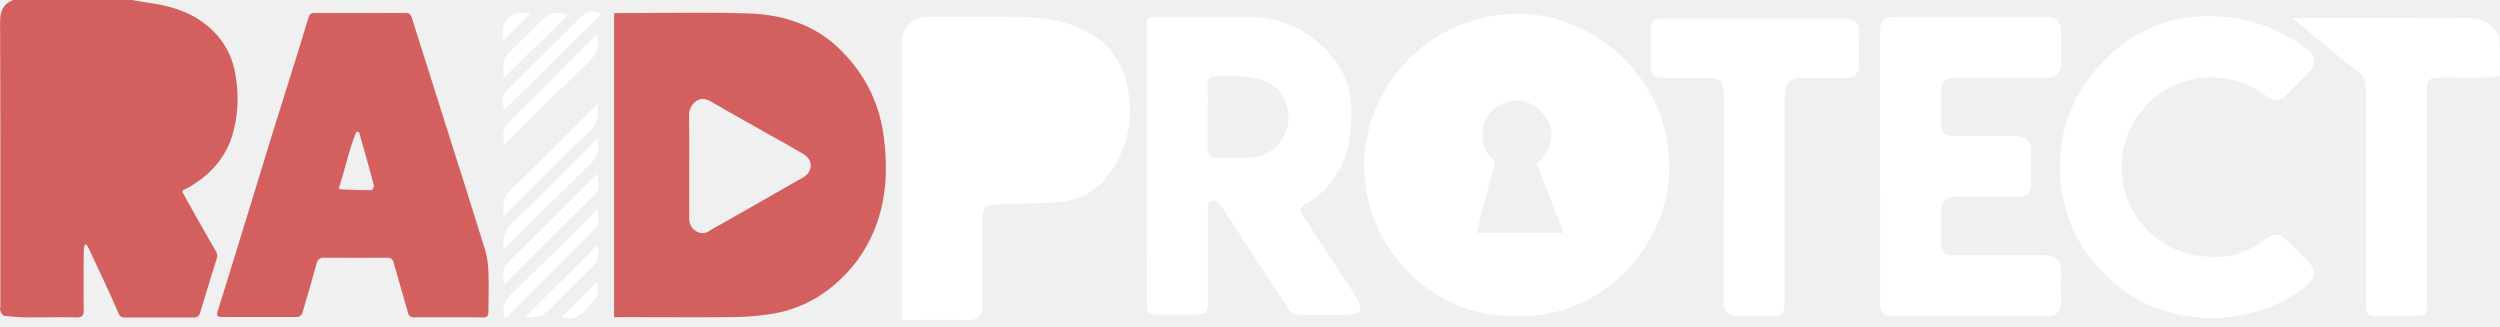
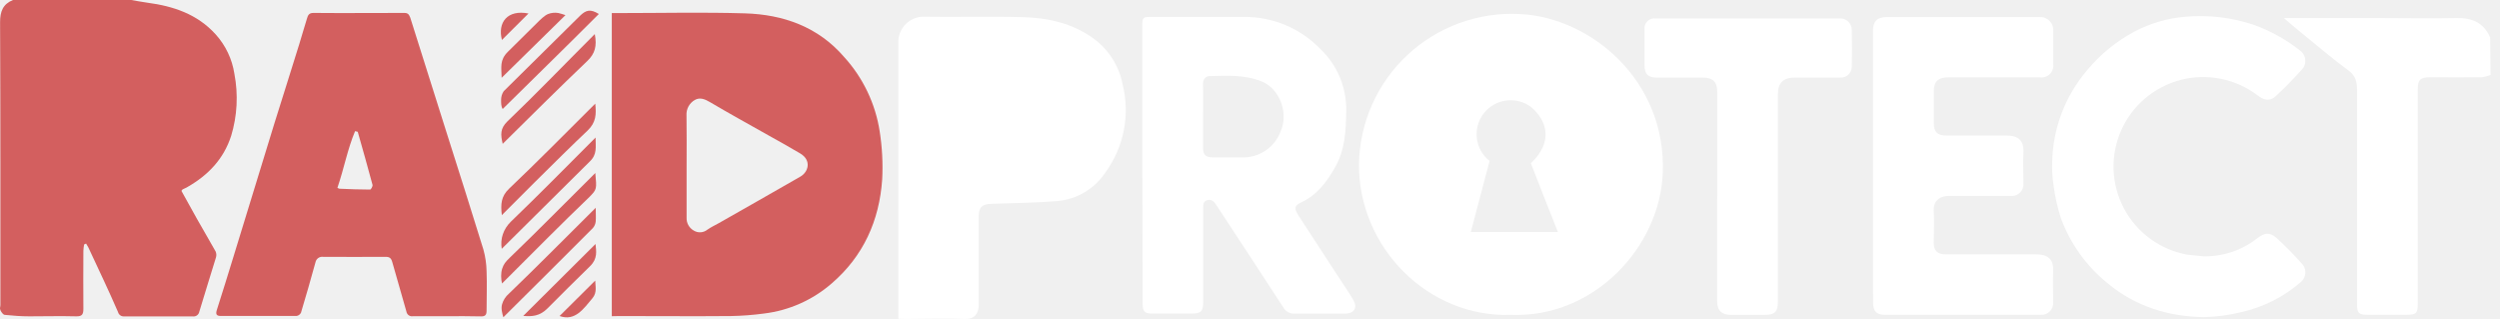
- <svg xmlns="http://www.w3.org/2000/svg" width="283" height="37" viewBox="0 0 283 37" fill="none">
-   <path d="M283 8.513C282.675 8.643 282.334 8.73 281.987 8.774C280.046 8.8 278.106 8.774 276.165 8.774C275.014 8.774 274.731 9.056 274.731 10.173C274.731 18.289 274.731 26.401 274.731 34.509C274.731 35.573 274.566 35.754 273.452 35.754C271.948 35.754 270.45 35.754 268.952 35.754C268.062 35.754 267.832 35.525 267.832 34.637C267.832 26.521 267.832 18.409 267.832 10.301C267.832 9.359 267.72 8.63 266.851 7.997C265.023 6.656 263.295 5.177 261.52 3.74C260.854 3.208 260.209 2.639 259.516 2.054H270.546C273.398 2.054 276.251 2.112 279.076 2.054C280.878 2.001 282.216 2.559 282.957 4.256L283 8.513Z" fill="white" />
-   <path d="M250.394 29.114C252.595 29.154 254.741 28.434 256.472 27.076C257.325 26.422 257.9 26.342 258.673 27.023C259.736 27.991 260.744 29.018 261.691 30.098C261.892 30.384 261.982 30.733 261.946 31.08C261.91 31.427 261.749 31.749 261.494 31.987C259.548 33.699 257.201 34.892 254.67 35.456C253.287 35.799 251.871 35.988 250.447 36.02C246.385 35.956 242.669 34.823 239.481 32.168C237.082 30.23 235.252 27.683 234.182 24.794C233.785 23.563 233.503 22.299 233.339 21.016C233.204 20.154 233.154 19.281 233.19 18.409C233.263 14.601 234.651 10.934 237.119 8.029C238.626 6.195 240.481 4.678 242.578 3.565C244.36 2.634 246.311 2.069 248.315 1.905C250.922 1.669 253.55 1.973 256.034 2.799C258.013 3.504 259.858 4.537 261.494 5.853C261.738 6.089 261.895 6.401 261.936 6.738C261.978 7.075 261.903 7.416 261.723 7.704C260.727 8.84 259.671 9.924 258.562 10.95C257.922 11.53 257.255 11.397 256.525 10.833C255.3 9.901 253.879 9.258 252.369 8.953C250.859 8.648 249.3 8.689 247.808 9.072C246.316 9.455 244.931 10.171 243.757 11.166C242.582 12.161 241.649 13.408 241.027 14.815C240.405 16.221 240.111 17.75 240.167 19.286C240.223 20.823 240.627 22.326 241.349 23.684C242.071 25.042 243.092 26.219 244.335 27.127C245.579 28.034 247.012 28.648 248.528 28.923C249.136 28.997 249.765 29.045 250.394 29.114Z" fill="white" />
-   <path d="M212.824 18.925V3.533C212.824 2.421 213.299 1.937 214.424 1.937C220.203 1.937 225.978 1.937 231.75 1.937C231.962 1.924 232.174 1.956 232.371 2.032C232.569 2.109 232.748 2.227 232.896 2.378C233.044 2.53 233.157 2.711 233.228 2.911C233.299 3.11 233.326 3.322 233.307 3.533C233.307 4.778 233.307 6.028 233.307 7.257C233.338 7.464 233.321 7.675 233.255 7.874C233.19 8.073 233.079 8.253 232.932 8.402C232.784 8.55 232.604 8.662 232.405 8.728C232.206 8.795 231.995 8.814 231.788 8.784H221.392C220.224 8.784 219.739 9.263 219.739 10.38C219.739 11.498 219.739 12.775 219.739 13.972C219.739 14.988 220.133 15.392 221.141 15.392C223.423 15.392 225.71 15.392 227.997 15.392C229.309 15.392 229.991 15.951 229.922 17.308C229.863 18.478 229.922 19.654 229.922 20.825C229.938 21.019 229.912 21.215 229.844 21.398C229.776 21.581 229.669 21.747 229.529 21.884C229.389 22.02 229.221 22.125 229.037 22.189C228.852 22.253 228.655 22.276 228.461 22.256C226.126 22.256 223.791 22.256 221.461 22.256C220.24 22.256 219.659 22.99 219.728 23.98C219.814 25.172 219.728 26.374 219.728 27.571C219.728 28.476 220.155 28.891 221.077 28.891C224.518 28.891 227.958 28.891 231.398 28.891C232.694 28.891 233.36 29.465 233.302 30.753C233.248 31.95 233.302 33.147 233.302 34.344C233.316 34.533 233.289 34.722 233.224 34.899C233.158 35.076 233.055 35.237 232.922 35.371C232.788 35.505 232.627 35.608 232.45 35.674C232.272 35.74 232.083 35.768 231.894 35.754C225.969 35.754 220.048 35.754 214.13 35.754C213.229 35.754 212.84 35.334 212.84 34.387C212.83 29.236 212.824 24.083 212.824 18.925Z" fill="white" />
-   <path d="M195.13 22.144V10.439C195.13 9.3 194.644 8.816 193.482 8.811C191.739 8.811 189.996 8.811 188.247 8.811C187.271 8.811 186.877 8.417 186.871 7.454C186.871 6.081 186.871 4.714 186.871 3.347C186.85 3.177 186.867 3.004 186.923 2.842C186.978 2.68 187.07 2.533 187.192 2.412C187.314 2.291 187.461 2.2 187.624 2.145C187.787 2.09 187.96 2.074 188.13 2.096C195.082 2.096 202.035 2.096 208.991 2.096C209.179 2.079 209.369 2.103 209.547 2.165C209.726 2.228 209.888 2.329 210.024 2.46C210.16 2.592 210.265 2.751 210.334 2.927C210.402 3.103 210.431 3.291 210.42 3.48C210.452 4.847 210.446 6.22 210.42 7.587C210.419 7.755 210.383 7.921 210.315 8.075C210.248 8.229 210.149 8.368 210.026 8.482C209.903 8.597 209.757 8.685 209.598 8.742C209.44 8.798 209.271 8.822 209.103 8.811H203.948C202.636 8.811 202.028 9.412 202.023 10.7V34.28C202.023 35.398 201.671 35.76 200.552 35.765C199.272 35.765 197.998 35.765 196.718 35.765C195.62 35.765 195.119 35.281 195.119 34.169C195.119 30.334 195.119 26.496 195.119 22.655L195.13 22.144Z" fill="white" />
-   <path d="M171.677 35.765C162.289 36.084 154.388 28.135 154.42 18.696C154.449 16.36 154.951 14.053 155.896 11.914C156.841 9.776 158.209 7.85 159.919 6.253C161.628 4.656 163.644 3.42 165.844 2.62C168.044 1.819 170.384 1.471 172.722 1.596C180.799 1.99 189.388 9.194 188.94 19.686C188.604 28.023 181.167 36.132 171.677 35.765ZM173.954 18.542C176.476 16.169 175.857 13.754 173.98 12.157C173.166 11.547 172.143 11.282 171.133 11.419C170.124 11.557 169.209 12.086 168.588 12.892C167.967 13.698 167.69 14.716 167.816 15.725C167.942 16.734 168.462 17.652 169.262 18.281L167.13 26.353H177.025C175.98 23.74 174.972 21.16 173.954 18.542Z" fill="white" />
-   <path d="M129.806 18.622V2.948C129.806 1.958 129.848 1.921 130.872 1.921C134.364 1.921 137.851 1.921 141.343 1.921C142.956 1.906 144.555 2.219 146.043 2.84C147.532 3.461 148.878 4.377 150.001 5.533C150.962 6.437 151.722 7.532 152.234 8.747C152.745 9.962 152.996 11.271 152.97 12.588C152.943 14.818 152.847 16.988 151.723 18.973C150.79 20.617 149.691 22.128 147.884 22.974C147.079 23.357 147.026 23.671 147.532 24.459C149.073 26.837 150.63 29.205 152.176 31.583C152.709 32.407 153.279 33.216 153.775 34.073C154.271 34.929 153.908 35.616 152.831 35.621C150.939 35.621 149.046 35.621 147.154 35.621C146.89 35.644 146.626 35.591 146.391 35.468C146.157 35.346 145.963 35.159 145.831 34.929C143.32 31.056 140.777 27.209 138.25 23.347C137.995 22.958 137.744 22.607 137.221 22.724C136.699 22.841 136.72 23.256 136.72 23.645C136.72 27.167 136.72 30.684 136.72 34.201C136.72 35.392 136.502 35.616 135.334 35.616H130.909C130.078 35.616 129.843 35.366 129.843 34.552L129.806 18.622ZM136.704 13.211V16.813C136.704 17.584 137.014 17.877 137.808 17.877C138.874 17.877 139.94 17.877 141.049 17.877C142.01 17.921 142.96 17.66 143.763 17.131C144.566 16.603 145.18 15.834 145.517 14.935C146.466 12.807 145.373 10.072 143.411 9.268C141.449 8.465 139.461 8.598 137.456 8.641C136.987 8.641 136.672 9.024 136.694 9.614C136.736 10.838 136.704 12.035 136.704 13.227V13.211Z" fill="white" />
-   <path d="M102.083 36.206V35.419C102.083 25.134 102.083 14.85 102.083 4.56C102.134 3.867 102.435 3.215 102.93 2.726C103.425 2.238 104.08 1.944 104.775 1.899C108.582 1.958 112.388 1.846 116.195 1.947C119.074 2.022 121.846 2.628 124.25 4.368C125.988 5.632 127.176 7.511 127.572 9.62C127.993 11.322 128.036 13.095 127.698 14.816C127.36 16.536 126.649 18.162 125.615 19.58C125.006 20.5 124.196 21.272 123.246 21.837C122.296 22.402 121.231 22.745 120.129 22.841C117.65 23.033 115.161 23.07 112.666 23.15C111.599 23.182 111.21 23.544 111.21 24.592C111.21 27.938 111.21 31.285 111.21 34.632C111.21 35.6 110.746 36.27 109.653 36.228C107.398 36.142 105.132 36.228 102.877 36.228L102.083 36.206Z" fill="white" />
-   <path d="M69.519 35.914V1.484H70.33C75.096 1.484 79.868 1.373 84.628 1.516C89.011 1.644 92.966 3.049 95.915 6.47C98.068 8.833 99.476 11.777 99.961 14.935C100.241 16.731 100.336 18.552 100.244 20.367C99.924 25.044 98.111 29.093 94.497 32.2C92.337 34.078 89.663 35.266 86.82 35.611C85.568 35.781 84.308 35.876 83.045 35.898C78.817 35.935 74.59 35.898 70.367 35.898L69.519 35.914ZM78.018 18.888C78.018 20.841 78.018 22.793 78.018 24.741C78.007 25.033 78.077 25.322 78.22 25.577C78.363 25.833 78.573 26.044 78.828 26.188C79.065 26.334 79.342 26.403 79.62 26.385C79.898 26.367 80.163 26.263 80.379 26.087C80.795 25.799 81.254 25.581 81.696 25.337C84.767 23.586 87.849 21.846 90.914 20.08C91.874 19.548 92.247 18.202 90.914 17.419C89.741 16.717 88.536 16.057 87.342 15.387C85.119 14.131 82.88 12.902 80.683 11.604C80.102 11.258 79.521 11.024 78.956 11.354C78.648 11.528 78.396 11.785 78.228 12.095C78.06 12.406 77.983 12.758 78.007 13.11C78.039 15.036 78.018 16.962 78.018 18.893V18.888Z" fill="#D35F5F" />
-   <path d="M57.023 24.437C56.879 23.208 56.921 22.309 57.854 21.426C60.962 18.478 64.593 14.802 67.637 11.774C67.765 12.982 67.739 13.903 66.758 14.839C63.655 17.76 57.023 24.437 57.023 24.437Z" fill="white" />
-   <path d="M57.012 28.263C56.82 27.119 57.199 26.023 58.03 25.198C61.229 22.118 64.364 18.941 67.675 15.621C67.675 16.708 67.872 17.521 67.024 18.335L57.012 28.263Z" fill="white" />
-   <path d="M67.584 3.873C67.845 5.225 67.616 6.092 66.72 6.943C63.65 9.87 60.144 13.343 57.121 16.339C56.87 15.275 56.825 14.6 57.657 13.786C60.808 10.774 64.497 6.954 67.584 3.873Z" fill="white" />
-   <path d="M57.047 32.199C56.911 31.698 56.9 31.009 57.062 30.516C57.224 30.022 57.416 29.761 57.934 29.263C61.186 26.14 64.332 22.926 67.643 19.654C67.817 21.503 67.817 21.503 66.987 22.362C63.831 25.379 60.134 29.118 57.047 32.199Z" fill="white" />
-   <path d="M67.691 23.602C67.691 24.235 67.728 24.698 67.691 25.15C67.663 25.427 67.551 25.689 67.371 25.901C64.136 29.142 60.447 32.821 57.195 36.035C57.053 35.572 56.915 35.02 57.05 34.555C57.186 34.09 57.454 33.675 57.822 33.36C60.941 30.359 64.615 26.656 67.691 23.602Z" fill="white" />
-   <path d="M68.039 1.596L67.403 2.229C64.115 5.525 60.426 9.107 57.121 12.381C56.928 12.096 56.94 11.669 56.94 11.325C56.94 10.981 57.043 10.644 57.236 10.359L65.91 1.788C66.582 1.143 67.08 0.995 68.039 1.585V1.596Z" fill="white" />
-   <path d="M59.454 35.882L67.669 27.715C67.744 28.511 67.932 29.363 67.056 30.226C65.383 31.875 63.834 33.379 62.226 35.015C61.326 35.93 60.429 35.962 59.454 35.882Z" fill="white" />
-   <path d="M64.252 1.719L57.001 8.837C56.975 7.63 56.752 6.823 57.716 5.874L61.32 2.309C61.32 2.309 61.893 1.742 62.269 1.596C62.645 1.449 63.055 1.409 63.452 1.479C63.668 1.517 64.055 1.659 64.252 1.719Z" fill="white" />
-   <path d="M67.632 31.875C67.632 32.42 67.886 33.212 67.317 33.876C66.342 35.015 65.377 36.536 63.586 35.893L67.632 31.875Z" fill="white" />
-   <path d="M60.051 1.532L57.033 4.538C56.516 2.559 57.647 1.064 60.051 1.532Z" fill="white" />
-   <path d="M50.77 35.914C49.49 35.914 48.211 35.914 46.936 35.914C46.851 35.931 46.764 35.93 46.679 35.912C46.595 35.894 46.514 35.859 46.444 35.809C46.373 35.76 46.313 35.696 46.267 35.623C46.222 35.549 46.192 35.467 46.179 35.382C45.646 33.514 45.113 31.657 44.58 29.79C44.452 29.322 44.271 29.167 43.796 29.173C41.434 29.173 39.078 29.199 36.716 29.173C36.519 29.146 36.319 29.196 36.158 29.311C35.996 29.427 35.885 29.6 35.847 29.795C35.314 31.705 34.781 33.621 34.2 35.52C34.152 35.616 34.082 35.699 33.996 35.763C33.91 35.827 33.81 35.869 33.704 35.887C30.825 35.887 27.952 35.887 25.078 35.887C24.545 35.887 24.502 35.637 24.646 35.185C25.297 33.158 25.926 31.12 26.549 29.087C28.099 24.054 29.645 19.021 31.188 13.988C32.115 11.019 33.07 8.034 33.997 5.039C34.296 4.081 34.562 3.113 34.866 2.155C34.978 1.798 35.053 1.463 35.618 1.468C39.057 1.5 42.495 1.468 45.939 1.468C46.371 1.468 46.472 1.655 46.616 2.001C47.981 6.342 49.355 10.687 50.737 15.036C52.14 19.463 53.558 23.884 54.928 28.337C55.153 29.147 55.275 29.982 55.29 30.822C55.349 32.312 55.29 33.802 55.29 35.291C55.29 35.765 55.136 35.946 54.656 35.935C53.371 35.898 52.07 35.914 50.77 35.914ZM38.342 21.33C38.444 21.378 38.502 21.437 38.572 21.437C39.734 21.484 40.896 21.532 42.058 21.532C42.16 21.532 42.373 21.133 42.33 21C41.797 18.984 41.216 16.978 40.651 14.972L40.347 14.898C39.489 16.935 39.089 19.154 38.342 21.33Z" fill="#D35F5F" />
-   <path d="M14.916 0C15.519 0.101 16.121 0.223 16.724 0.303C19.693 0.697 22.412 1.596 24.502 3.9C25.638 5.156 26.38 6.718 26.634 8.391C27.085 10.732 26.959 13.148 26.267 15.43C25.419 18.058 23.66 19.888 21.314 21.234C21.149 21.33 20.967 21.41 20.781 21.5C20.738 21.5 20.711 21.57 20.616 21.681C21.186 22.713 21.767 23.778 22.364 24.831C23.062 26.065 23.788 27.289 24.497 28.555C24.592 28.766 24.609 29.004 24.545 29.226C23.921 31.285 23.26 33.339 22.647 35.403C22.616 35.575 22.517 35.728 22.373 35.828C22.229 35.928 22.052 35.966 21.879 35.935C19.299 35.935 16.718 35.935 14.138 35.935C13.976 35.956 13.812 35.916 13.678 35.824C13.543 35.731 13.447 35.593 13.408 35.435C12.341 32.977 11.174 30.54 10.038 28.103C9.961 27.953 9.876 27.807 9.782 27.667L9.558 27.768C9.515 28.004 9.487 28.242 9.473 28.481C9.473 30.684 9.446 32.881 9.473 35.078C9.473 35.701 9.334 35.946 8.657 35.93C6.893 35.882 5.123 35.93 3.326 35.93C2.398 35.93 1.471 35.861 0.554 35.765C0.362 35.765 0.154 35.462 0.047 35.233C-0.059 35.004 0.047 34.85 0.047 34.653C0.042 23.942 0.063 13.248 0.01 2.543C0.005 1.293 0.335 0.463 1.476 0H14.916Z" fill="#D35F5F" />
+ <svg xmlns="http://www.w3.org/2000/svg" width="290" height="37" viewBox="0 0 290 37" fill="none">
+   <path d="M289.018 8.694C288.686 8.826 288.338 8.916 287.983 8.96C286.002 8.987 284.02 8.96 282.038 8.96C280.862 8.96 280.573 9.248 280.573 10.389C280.573 18.677 280.573 26.962 280.573 35.243C280.573 36.33 280.404 36.514 279.267 36.514C277.731 36.514 276.201 36.514 274.671 36.514C273.762 36.514 273.528 36.281 273.528 35.373C273.528 27.085 273.528 18.801 273.528 10.52C273.528 9.558 273.413 8.813 272.526 8.167C270.658 6.798 268.894 5.287 267.081 3.82C266.401 3.276 265.742 2.695 265.034 2.097H276.299C279.212 2.097 282.125 2.157 285.011 2.097C286.851 2.043 288.217 2.614 288.974 4.347L289.018 8.694Z" fill="white" />
+   <path d="M255.719 29.733C257.966 29.774 260.159 29.039 261.926 27.652C262.797 26.984 263.385 26.902 264.175 27.598C265.26 28.586 266.289 29.635 267.256 30.738C267.461 31.03 267.554 31.386 267.517 31.741C267.48 32.095 267.316 32.424 267.055 32.667C265.068 34.415 262.671 35.634 260.086 36.21C258.674 36.56 257.228 36.753 255.773 36.786C251.625 36.721 247.83 35.563 244.574 32.852C242.124 30.873 240.255 28.271 239.162 25.321C238.757 24.064 238.469 22.773 238.302 21.463C238.164 20.583 238.113 19.691 238.149 18.801C238.224 14.911 239.642 11.167 242.162 8.199C243.7 6.327 245.595 4.778 247.737 3.641C249.557 2.69 251.549 2.113 253.596 1.945C256.259 1.705 258.943 2.015 261.479 2.858C263.5 3.579 265.384 4.633 267.055 5.977C267.305 6.218 267.464 6.537 267.507 6.881C267.549 7.225 267.472 7.574 267.289 7.868C266.271 9.028 265.194 10.135 264.06 11.182C263.407 11.775 262.726 11.639 261.98 11.063C260.729 10.111 259.278 9.455 257.736 9.143C256.194 8.832 254.602 8.873 253.078 9.265C251.555 9.656 250.14 10.387 248.941 11.403C247.741 12.419 246.788 13.693 246.153 15.13C245.518 16.566 245.218 18.127 245.274 19.696C245.331 21.265 245.744 22.801 246.481 24.188C247.219 25.575 248.262 26.777 249.532 27.703C250.802 28.63 252.266 29.257 253.813 29.538C254.434 29.614 255.077 29.663 255.719 29.733Z" fill="white" />
+   <path d="M217.35 19.328V3.608C217.35 2.472 217.834 1.978 218.983 1.978C224.885 1.978 230.783 1.978 236.678 1.978C236.894 1.965 237.111 1.998 237.312 2.076C237.514 2.154 237.697 2.274 237.848 2.429C237.999 2.584 238.115 2.769 238.187 2.973C238.26 3.176 238.287 3.393 238.268 3.608C238.268 4.88 238.268 6.156 238.268 7.412C238.3 7.623 238.282 7.838 238.215 8.041C238.149 8.244 238.036 8.429 237.885 8.581C237.734 8.732 237.55 8.846 237.347 8.914C237.144 8.982 236.928 9.001 236.716 8.971H226.099C224.907 8.971 224.411 9.46 224.411 10.601C224.411 11.742 224.411 13.046 224.411 14.269C224.411 15.307 224.814 15.72 225.843 15.72C228.174 15.72 230.509 15.72 232.845 15.72C234.184 15.72 234.881 16.29 234.811 17.676C234.751 18.871 234.811 20.072 234.811 21.268C234.828 21.466 234.801 21.666 234.731 21.853C234.662 22.04 234.552 22.209 234.41 22.349C234.267 22.489 234.095 22.595 233.907 22.661C233.718 22.727 233.517 22.75 233.319 22.729C230.934 22.729 228.549 22.729 226.17 22.729C224.923 22.729 224.33 23.479 224.4 24.49C224.488 25.707 224.4 26.935 224.4 28.157C224.4 29.081 224.836 29.505 225.778 29.505C229.292 29.505 232.805 29.505 236.319 29.505C237.642 29.505 238.322 30.092 238.263 31.407C238.208 32.629 238.263 33.852 238.263 35.075C238.277 35.267 238.25 35.46 238.183 35.641C238.116 35.822 238.011 35.986 237.874 36.123C237.738 36.26 237.574 36.365 237.392 36.433C237.211 36.501 237.018 36.528 236.825 36.514C230.774 36.514 224.727 36.514 218.684 36.514C217.763 36.514 217.366 36.085 217.366 35.118C217.355 29.858 217.35 24.595 217.35 19.328Z" fill="white" />
+   <path d="M199.278 22.615V10.661C199.278 9.498 198.783 9.004 197.596 8.998C195.815 8.998 194.035 8.998 192.249 8.998C191.253 8.998 190.85 8.596 190.844 7.613C190.844 6.211 190.844 4.814 190.844 3.418C190.822 3.244 190.84 3.068 190.897 2.903C190.953 2.737 191.047 2.587 191.172 2.463C191.296 2.34 191.447 2.247 191.613 2.191C191.779 2.135 191.956 2.118 192.129 2.141C199.229 2.141 206.331 2.141 213.434 2.141C213.626 2.123 213.82 2.147 214.002 2.212C214.184 2.276 214.351 2.378 214.489 2.513C214.628 2.647 214.736 2.809 214.805 2.989C214.875 3.169 214.905 3.361 214.893 3.554C214.926 4.95 214.921 6.352 214.893 7.748C214.892 7.92 214.856 8.09 214.787 8.247C214.718 8.404 214.617 8.546 214.491 8.663C214.365 8.78 214.217 8.87 214.054 8.928C213.892 8.985 213.72 9.009 213.549 8.998H208.284C206.944 8.998 206.323 9.612 206.318 10.927V35.009C206.318 36.151 205.959 36.52 204.815 36.525C203.509 36.525 202.207 36.525 200.901 36.525C199.779 36.525 199.267 36.031 199.267 34.895C199.267 30.979 199.267 27.06 199.267 23.137L199.278 22.615Z" fill="white" />
+   <path d="M175.328 36.525C165.74 36.851 157.671 28.733 157.703 19.094C157.733 16.707 158.246 14.351 159.211 12.168C160.176 9.984 161.573 8.017 163.319 6.386C165.065 4.755 167.123 3.492 169.37 2.675C171.617 1.858 174.007 1.502 176.395 1.63C184.643 2.032 193.415 9.389 192.957 20.105C192.614 28.619 185.019 36.9 175.328 36.525ZM177.652 18.936C180.228 16.513 179.596 14.046 177.68 12.416C176.848 11.793 175.803 11.522 174.772 11.662C173.741 11.802 172.807 12.343 172.173 13.166C171.539 13.989 171.255 15.029 171.384 16.059C171.513 17.09 172.044 18.028 172.861 18.67L170.683 26.913H180.789C179.721 24.245 178.692 21.61 177.652 18.936Z" fill="white" />
+   <path d="M132.565 19.018V3.01C132.565 2 132.609 1.962 133.654 1.962C137.221 1.962 140.781 1.962 144.348 1.962C145.995 1.947 147.628 2.266 149.148 2.9C150.668 3.534 152.043 4.47 153.19 5.651C154.171 6.574 154.948 7.692 155.471 8.933C155.993 10.174 156.249 11.51 156.222 12.856C156.195 15.133 156.097 17.35 154.948 19.377C153.996 21.056 152.874 22.599 151.028 23.463C150.206 23.854 150.152 24.175 150.669 24.979C152.242 27.408 153.832 29.826 155.411 32.255C155.956 33.097 156.538 33.923 157.045 34.797C157.551 35.672 157.181 36.373 156.081 36.379C154.148 36.379 152.215 36.379 150.282 36.379C150.013 36.402 149.743 36.347 149.504 36.222C149.264 36.097 149.066 35.906 148.932 35.672C146.368 31.716 143.771 27.788 141.19 23.843C140.928 23.446 140.673 23.088 140.139 23.207C139.605 23.327 139.627 23.751 139.627 24.147C139.627 27.744 139.627 31.336 139.627 34.928C139.627 36.145 139.404 36.373 138.212 36.373H133.692C132.843 36.373 132.604 36.118 132.604 35.286L132.565 19.018ZM139.611 13.492V17.171C139.611 17.958 139.927 18.257 140.738 18.257C141.827 18.257 142.916 18.257 144.048 18.257C145.029 18.302 146 18.036 146.819 17.496C147.639 16.956 148.266 16.17 148.611 15.252C149.58 13.079 148.464 10.286 146.46 9.466C144.457 8.645 142.426 8.781 140.378 8.824C139.899 8.824 139.578 9.216 139.6 9.819C139.643 11.069 139.611 12.291 139.611 13.508V13.492Z" fill="white" />
+   <path d="M104.253 36.976V36.172C104.253 25.669 104.253 15.165 104.253 4.657C104.305 3.949 104.613 3.284 105.118 2.784C105.623 2.285 106.293 1.985 107.002 1.94C110.89 2 114.777 1.885 118.665 1.989C121.605 2.065 124.436 2.684 126.892 4.461C128.666 5.752 129.879 7.67 130.284 9.824C130.714 11.562 130.757 13.374 130.412 15.131C130.067 16.888 129.341 18.548 128.286 19.996C127.663 20.936 126.836 21.724 125.866 22.301C124.896 22.878 123.808 23.229 122.683 23.327C120.151 23.522 117.609 23.561 115.061 23.642C113.972 23.675 113.574 24.044 113.574 25.114C113.574 28.532 113.574 31.95 113.574 35.368C113.574 36.357 113.1 37.041 111.984 36.998C109.681 36.911 107.367 36.998 105.064 36.998L104.253 36.976Z" fill="white" />
+   <path d="M70.998 36.678V1.516H71.826C76.693 1.516 81.566 1.402 86.428 1.549C90.904 1.679 94.944 3.114 97.954 6.607C100.154 9.021 101.591 12.028 102.087 15.252C102.373 17.087 102.47 18.946 102.376 20.8C102.049 25.576 100.198 29.712 96.506 32.885C94.301 34.803 91.57 36.016 88.666 36.368C87.388 36.541 86.101 36.639 84.811 36.661C80.493 36.699 76.176 36.661 71.864 36.661L70.998 36.678ZM79.677 19.29C79.677 21.284 79.677 23.278 79.677 25.267C79.666 25.565 79.737 25.861 79.883 26.121C80.029 26.382 80.244 26.598 80.504 26.745C80.746 26.894 81.029 26.965 81.313 26.946C81.597 26.928 81.868 26.821 82.089 26.642C82.513 26.348 82.982 26.125 83.434 25.875C86.57 24.088 89.717 22.311 92.847 20.507C93.828 19.963 94.209 18.589 92.847 17.79C91.65 17.073 90.419 16.399 89.2 15.714C86.929 14.432 84.642 13.177 82.399 11.851C81.806 11.498 81.212 11.259 80.635 11.596C80.321 11.773 80.063 12.035 79.891 12.353C79.72 12.67 79.642 13.029 79.666 13.389C79.699 15.356 79.677 17.323 79.677 19.295V19.29Z" fill="#D35F5F" />
+   <path d="M58.236 24.957C58.089 23.702 58.133 22.784 59.085 21.881C62.26 18.871 65.967 15.117 69.076 12.025C69.207 13.258 69.18 14.198 68.178 15.155C65.009 18.138 58.236 24.957 58.236 24.957Z" fill="#D35F5F" />
+   <path d="M58.225 28.864C58.029 27.696 58.416 26.576 59.265 25.734C62.532 22.588 65.733 19.344 69.115 15.953C69.115 17.063 69.316 17.893 68.45 18.725L58.225 28.864Z" fill="#D35F5F" />
+   <path d="M69.022 3.956C69.289 5.336 69.055 6.222 68.14 7.091C65.004 10.08 61.424 13.627 58.336 16.686C58.081 15.6 58.035 14.91 58.884 14.079C62.102 11.003 65.87 7.102 69.022 3.956Z" fill="#D35F5F" />
+   <path d="M58.261 32.884C58.122 32.372 58.111 31.669 58.276 31.165C58.442 30.66 58.638 30.394 59.167 29.885C62.488 26.696 65.701 23.414 69.082 20.072C69.26 21.96 69.26 21.96 68.412 22.838C65.189 25.919 61.414 29.738 58.261 32.884Z" fill="#D35F5F" />
+   <path d="M69.131 24.104C69.131 24.75 69.169 25.223 69.131 25.685C69.103 25.968 68.989 26.235 68.804 26.451C65.501 29.762 61.733 33.519 58.412 36.801C58.267 36.328 58.126 35.765 58.264 35.29C58.403 34.815 58.677 34.391 59.053 34.069C62.238 31.005 65.989 27.223 69.131 24.104Z" fill="#D35F5F" />
+   <path d="M69.486 1.63L68.837 2.277C65.479 5.642 61.712 9.301 58.336 12.644C58.139 12.353 58.151 11.917 58.151 11.566C58.151 11.214 58.257 10.871 58.454 10.579L67.312 1.826C67.999 1.167 68.507 1.016 69.486 1.619V1.63Z" fill="#D35F5F" />
+   <path d="M60.719 36.645L69.109 28.304C69.185 29.117 69.377 29.988 68.483 30.869C66.774 32.553 65.192 34.089 63.55 35.759C62.631 36.694 61.715 36.726 60.719 36.645Z" fill="#D35F5F" />
+   <path d="M65.619 1.755L58.214 9.025C58.187 7.792 57.96 6.968 58.944 5.999L62.624 2.358C62.624 2.358 63.21 1.779 63.594 1.63C63.978 1.48 64.396 1.439 64.802 1.511C65.023 1.549 65.418 1.694 65.619 1.755Z" fill="#D35F5F" />
+   <path d="M69.071 32.553C69.071 33.11 69.331 33.918 68.75 34.596C67.754 35.759 66.768 37.313 64.938 36.656L69.071 32.553Z" fill="#D35F5F" />
+   <path d="M61.329 1.565L58.247 4.635C57.719 2.614 58.873 1.087 61.329 1.565Z" fill="#D35F5F" />
+   <path d="M51.849 36.678C50.542 36.678 49.236 36.678 47.934 36.678C47.848 36.695 47.758 36.694 47.672 36.676C47.585 36.657 47.503 36.622 47.431 36.571C47.359 36.52 47.298 36.455 47.251 36.38C47.205 36.305 47.174 36.221 47.161 36.134C46.617 34.227 46.072 32.331 45.528 30.423C45.397 29.945 45.212 29.788 44.727 29.793C42.315 29.793 39.909 29.82 37.497 29.793C37.296 29.766 37.091 29.816 36.926 29.935C36.761 30.053 36.648 30.23 36.609 30.429C36.065 32.379 35.52 34.336 34.927 36.275C34.878 36.373 34.807 36.458 34.719 36.523C34.631 36.588 34.529 36.632 34.421 36.65C31.48 36.65 28.546 36.65 25.611 36.65C25.067 36.65 25.023 36.395 25.17 35.933C25.834 33.863 26.477 31.782 27.114 29.706C28.697 24.566 30.276 19.425 31.851 14.285C32.798 11.253 33.773 8.205 34.72 5.146C35.025 4.168 35.297 3.179 35.608 2.201C35.722 1.837 35.798 1.494 36.375 1.5C39.887 1.532 43.399 1.5 46.916 1.5C47.357 1.5 47.461 1.69 47.608 2.043C49.001 6.477 50.404 10.915 51.816 15.356C53.248 19.877 54.697 24.392 56.096 28.94C56.326 29.767 56.45 30.619 56.466 31.477C56.526 32.999 56.466 34.52 56.466 36.042C56.466 36.525 56.308 36.71 55.818 36.699C54.506 36.661 53.178 36.678 51.849 36.678ZM39.157 21.784C39.261 21.833 39.321 21.892 39.392 21.892C40.579 21.941 41.766 21.99 42.952 21.99C43.056 21.99 43.274 21.583 43.23 21.447C42.686 19.387 42.092 17.339 41.515 15.29L41.205 15.214C40.328 17.296 39.92 19.561 39.157 21.784Z" fill="#D35F5F" />
+   <path d="M15.233 0C15.849 0.103 16.464 0.228 17.079 0.31C20.112 0.712 22.889 1.63 25.023 3.983C26.183 5.266 26.941 6.86 27.201 8.569C27.661 10.96 27.532 13.427 26.825 15.758C25.959 18.442 24.163 20.311 21.767 21.686C21.598 21.784 21.413 21.865 21.223 21.958C21.179 21.958 21.152 22.028 21.054 22.142C21.636 23.197 22.23 24.283 22.84 25.359C23.553 26.62 24.293 27.869 25.018 29.163C25.115 29.378 25.133 29.621 25.067 29.847C24.43 31.95 23.754 34.048 23.128 36.156C23.096 36.332 22.996 36.488 22.849 36.59C22.702 36.691 22.52 36.731 22.344 36.699C19.709 36.699 17.074 36.699 14.439 36.699C14.273 36.72 14.106 36.68 13.968 36.585C13.831 36.491 13.733 36.35 13.693 36.188C12.604 33.678 11.411 31.189 10.252 28.701C10.173 28.547 10.086 28.399 9.99 28.255L9.762 28.358C9.718 28.599 9.689 28.842 9.675 29.087C9.675 31.336 9.647 33.58 9.675 35.824C9.675 36.46 9.533 36.71 8.842 36.694C7.039 36.645 5.232 36.694 3.397 36.694C2.449 36.694 1.502 36.623 0.566 36.525C0.37 36.525 0.157 36.216 0.048 35.982C-0.06 35.748 0.048 35.591 0.048 35.39C0.043 24.452 0.065 13.53 0.01 2.597C0.005 1.32 0.342 0.473 1.508 0H15.233Z" fill="#D35F5F" />
</svg>
